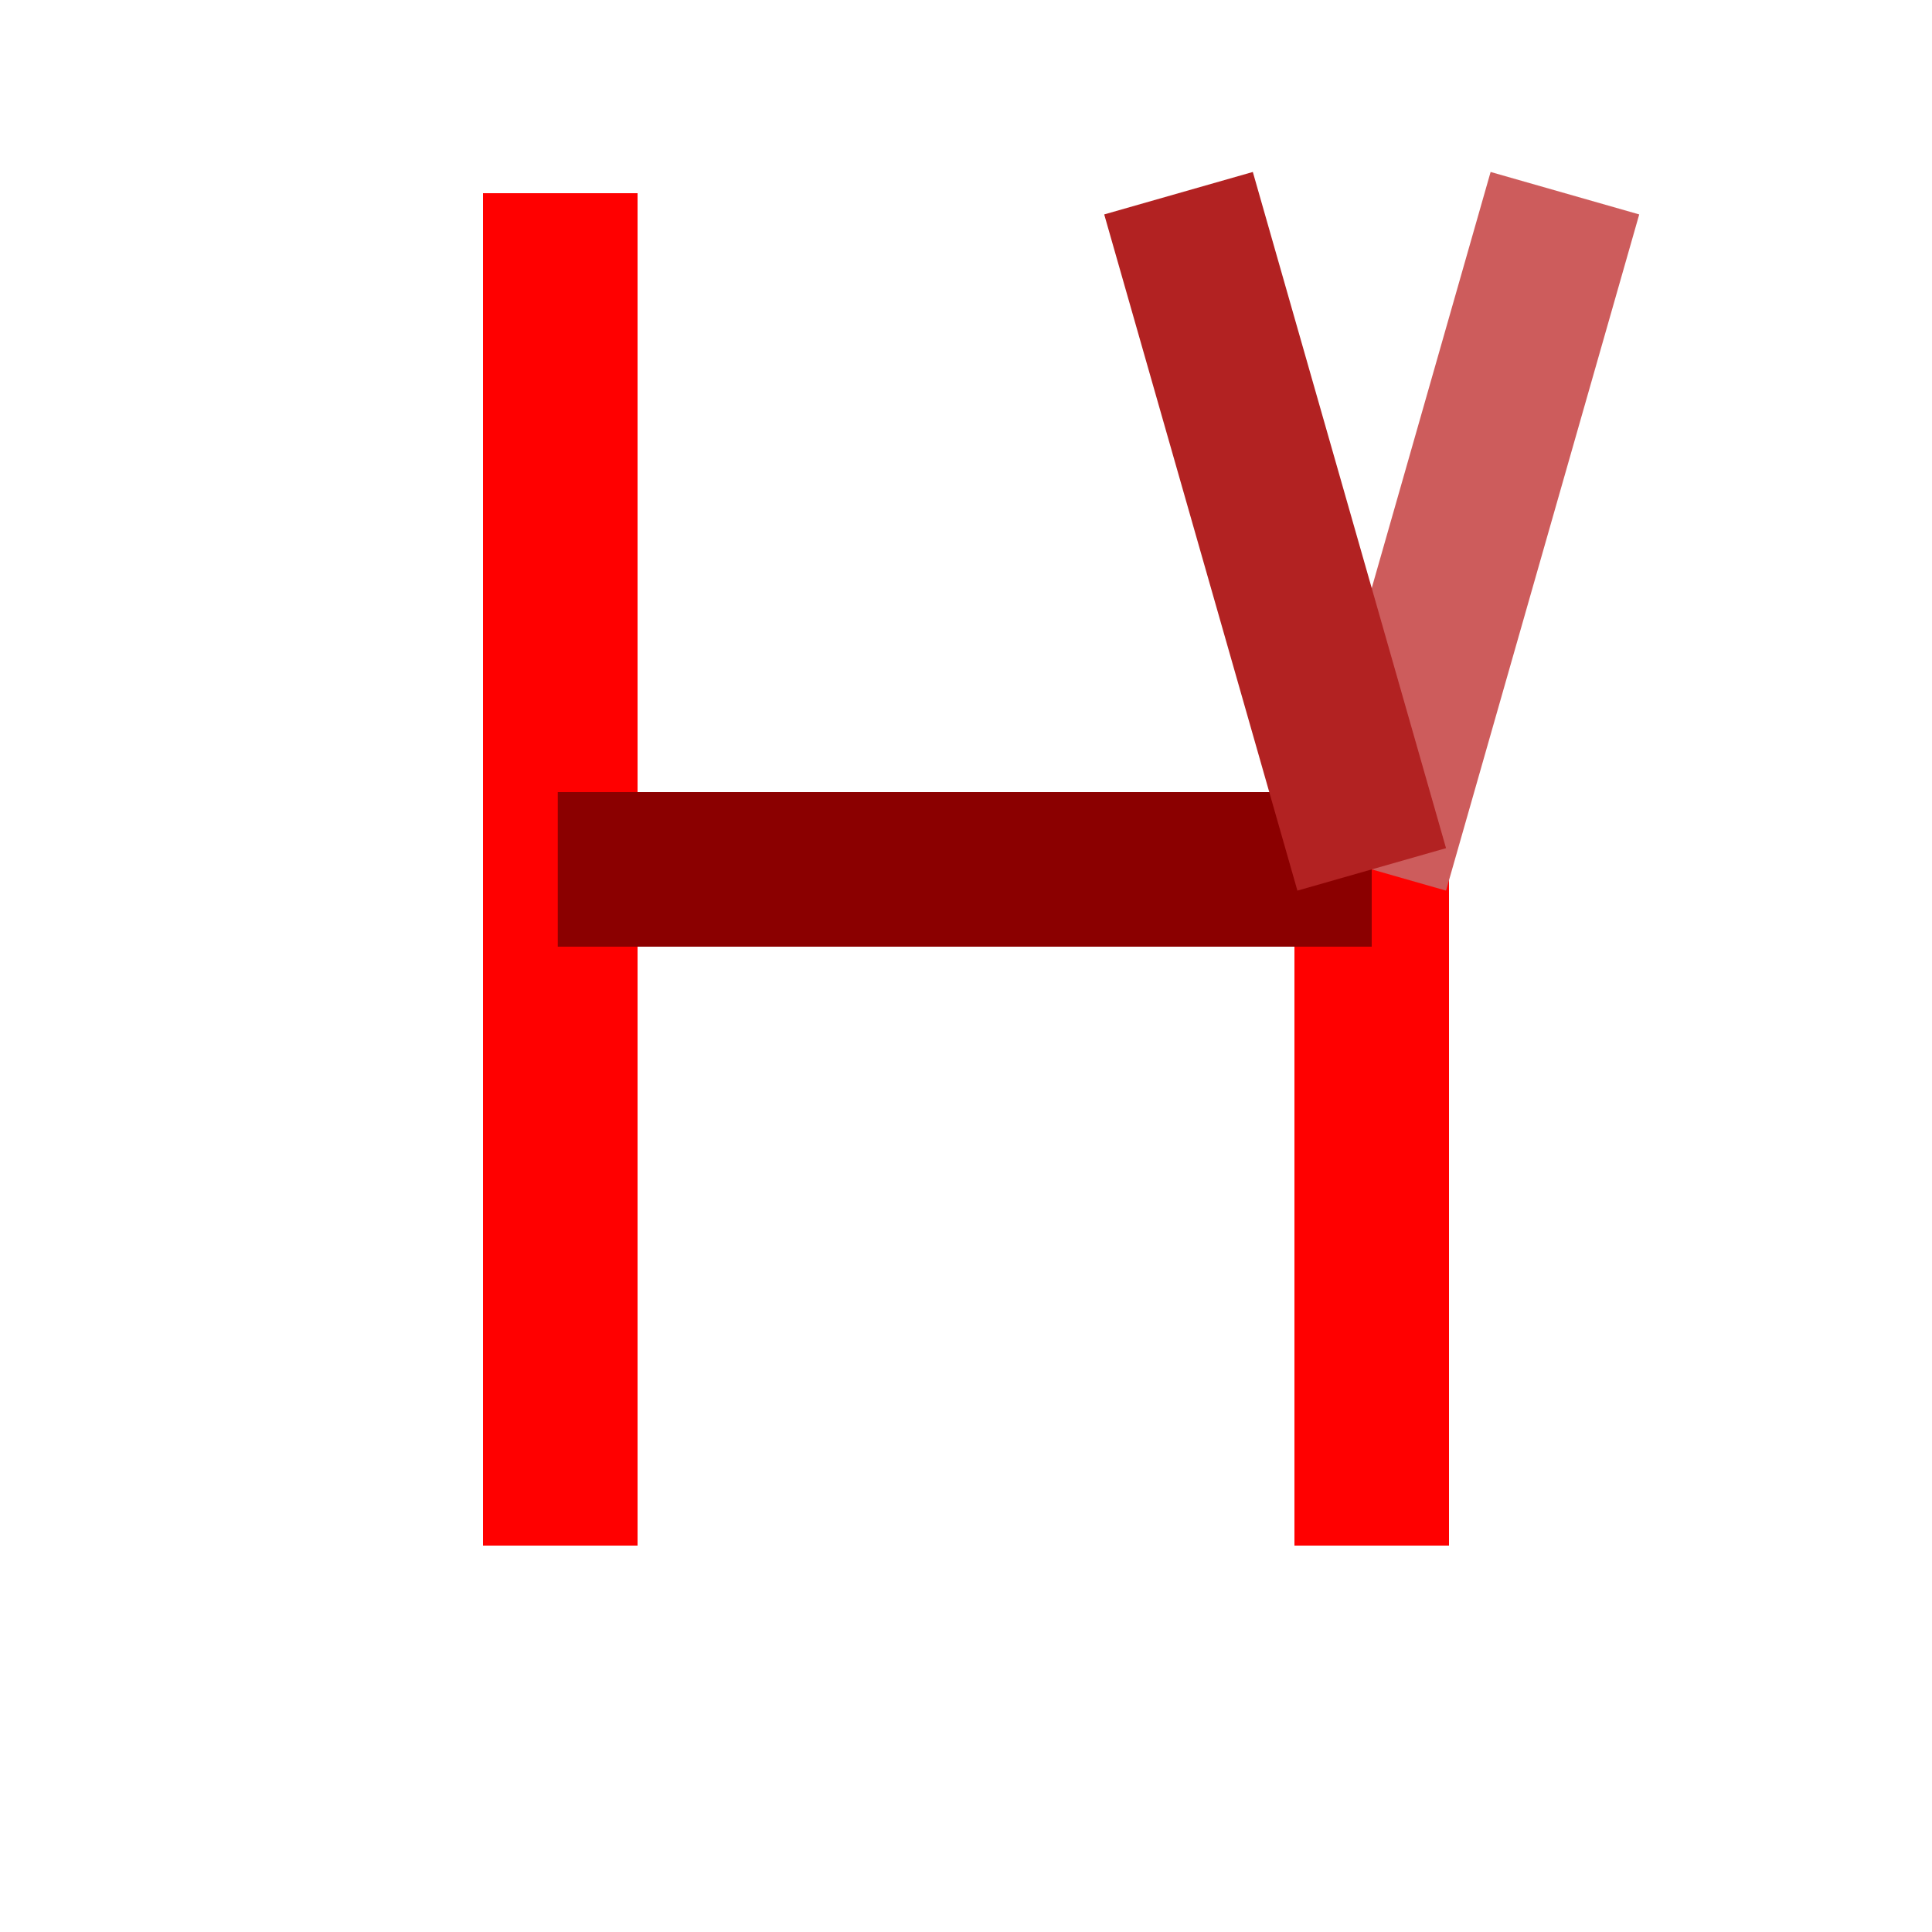
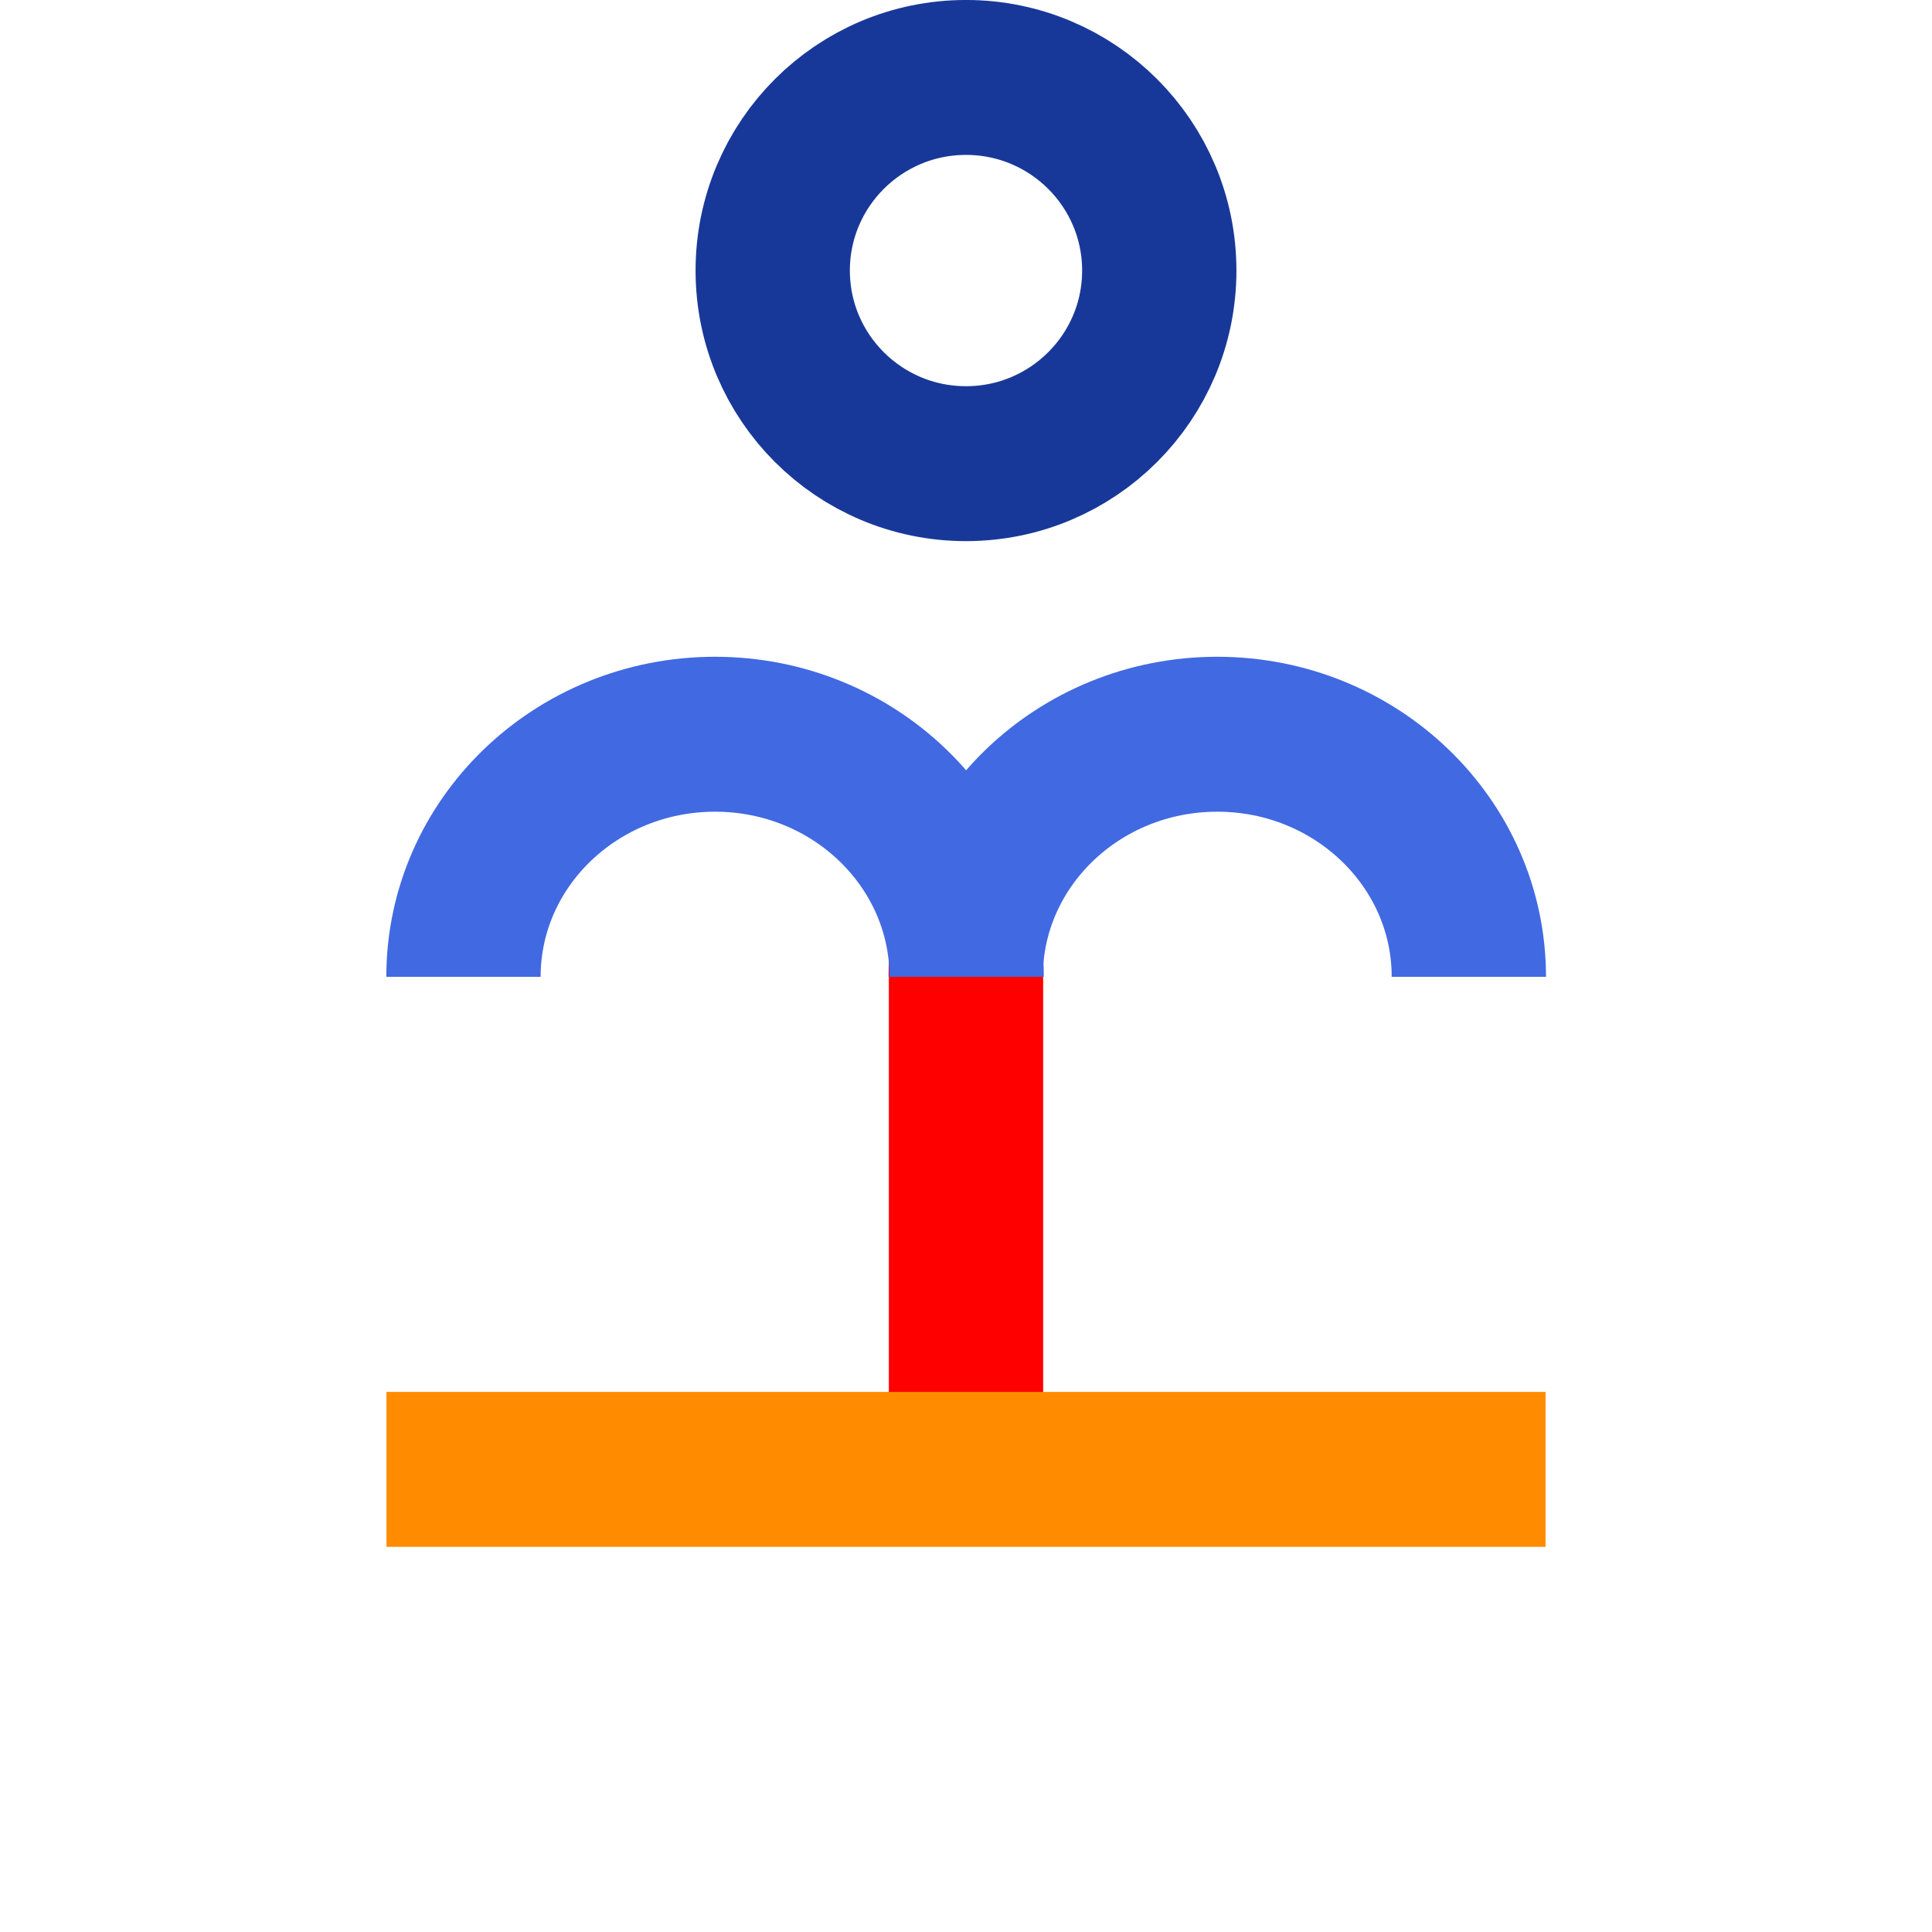
- <svg xmlns="http://www.w3.org/2000/svg" width="10mm" height="10mm" version="1.1" viewBox="0 0 10 10" id="svg10">
-   <path style="opacity:0.999;fill:none;stroke:#ff0000;stroke-width:0.8;stroke-linejoin:round;stroke-miterlimit:10;stroke-dasharray:none;paint-order:stroke fill markers" d="M 2.9,1 V 8" id="path1016-1" />
+ <svg xmlns="http://www.w3.org/2000/svg" version="1.1" viewBox="0 0 10 10" id="svg10">
  <defs id="defs14" />
-   <path style="opacity:0.999;fill:none;stroke:#ff0000;stroke-width:0.8;stroke-linejoin:round;stroke-miterlimit:10;stroke-dasharray:none;paint-order:stroke fill markers" d="M 7.1,4.5 V 8" id="path932" />
-   <path style="opacity:0.999;fill:none;stroke:#cd5c5c;stroke-width:0.8;stroke-linejoin:round;stroke-miterlimit:10;stroke-dasharray:none;paint-order:stroke fill markers" d="m 8.1,1 -1,3.5" id="path932-3" />
-   <path style="opacity:0.999;fill:none;stroke:#8b0000;stroke-width:0.8;stroke-linejoin:round;stroke-miterlimit:10;stroke-dasharray:none;paint-order:stroke fill markers" d="M 7.1,4.5 H 2.887" id="path934" />
-   <path style="opacity:0.999;fill:none;stroke:#b22222;stroke-width:0.8;stroke-linejoin:round;stroke-miterlimit:10;stroke-dasharray:none;paint-order:stroke fill markers" d="m 6.1,1 1,3.5" id="path1147" />
+   <g transform="matrix(.82 0 0 .82333 .08 .06)" stroke-linejoin="round" stroke-miterlimit="10" id="g8">
+     <path d="m 5.998,6.068 c 0,-0.842 0.711,-1.525 1.588,-1.525 0.876,0 1.588,0.683 1.588,1.525" fill="none" stroke="#ff8c00" stroke-linecap="square" stroke-width="0.974" id="path6-6" style="stroke:#4169e1;stroke-width:0.974;stroke-linecap:butt;stroke-dasharray:none" />
+     <path d="M 6,9.644 V 5.971" fill="#bdb76b" stroke="#ff0000" stroke-width="0.974" id="path2" />
+     <g id="g1" transform="matrix(0.8571435,0,0,0.8571435,0.8571384,5.062271)" style="stroke-width:1.167">
+       <path d="M 1.732,4.786 H 10.268" fill="none" stroke="#000000" stroke-width="1.136" id="path4-1" style="stroke:#ff8c00" />
+     </g>
+     <ellipse style="fill:none;fill-opacity:1;stroke:#183899;stroke-width:0.974;stroke-dasharray:none;stroke-opacity:1" id="path5" cx="6" cy="1.628" rx="1.22" ry="1.214" />
+     <path d="m 2.828,6.068 c 0,-0.842 0.711,-1.525 1.588,-1.525 0.876,0 1.588,0.683 1.588,1.525" fill="none" stroke="#ff8c00" stroke-linecap="square" stroke-width="0.974" id="path3" style="stroke:#4169e1;stroke-width:0.974;stroke-linecap:butt;stroke-dasharray:none" />
+   </g>
</svg>
